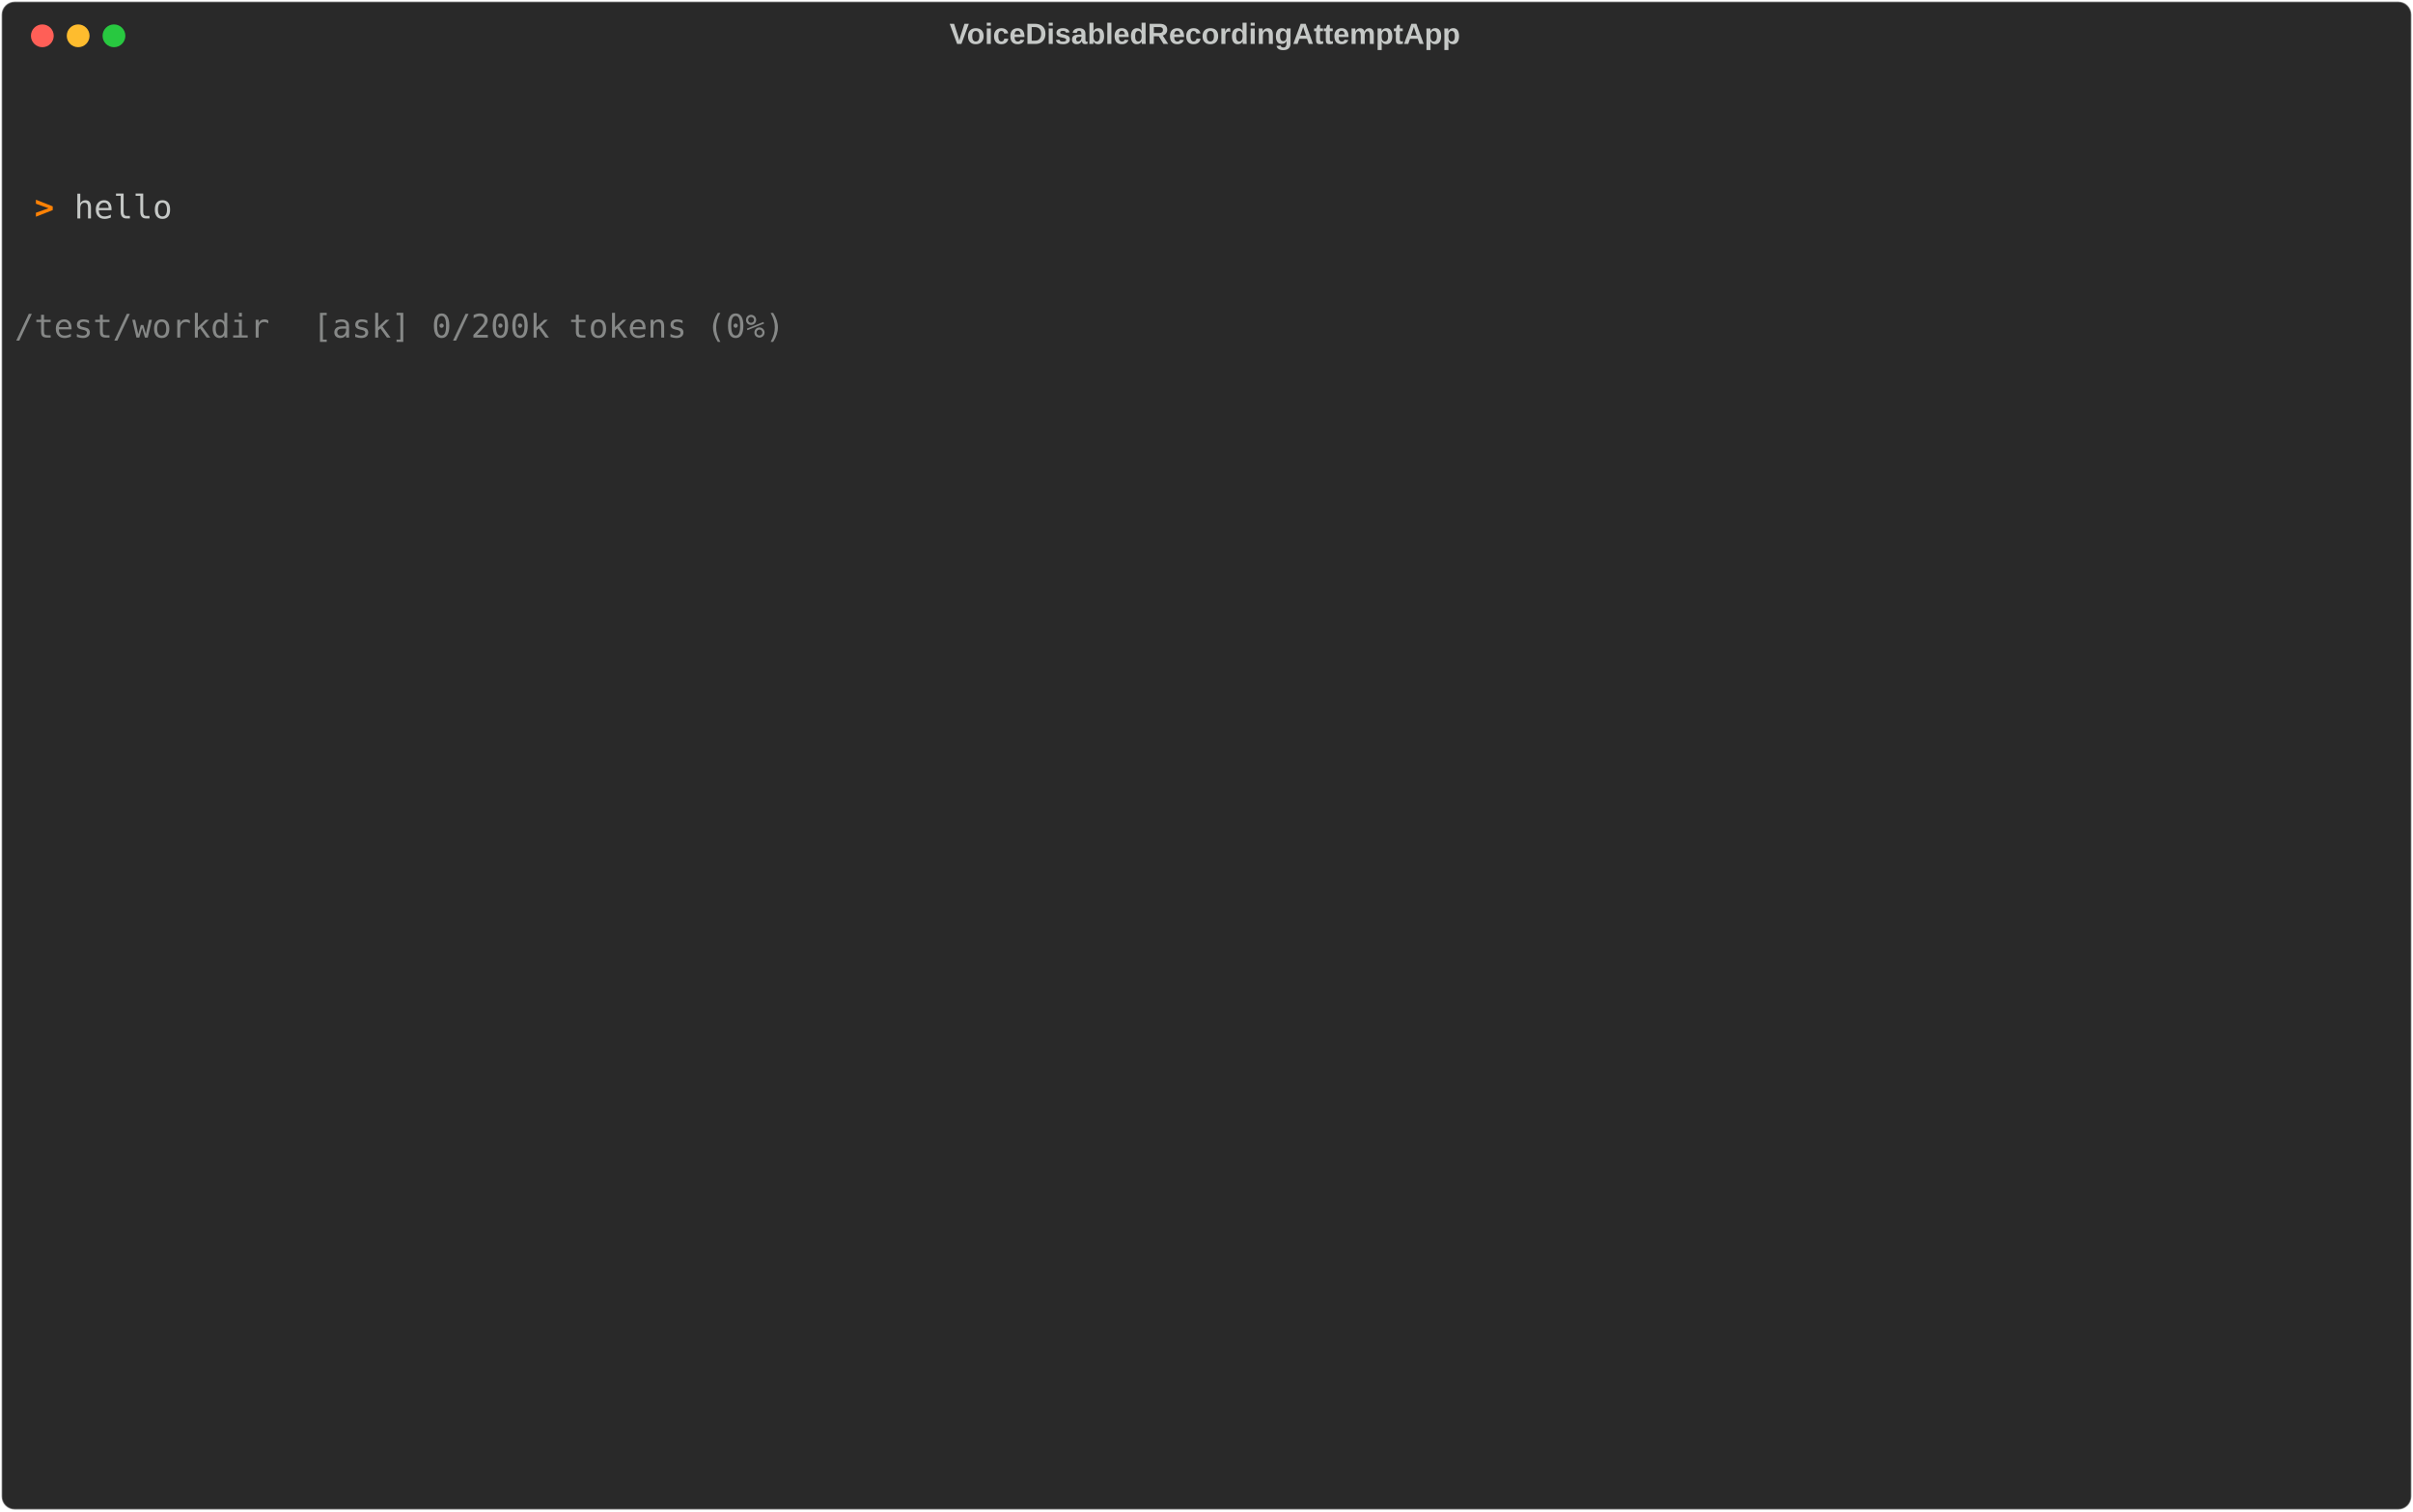
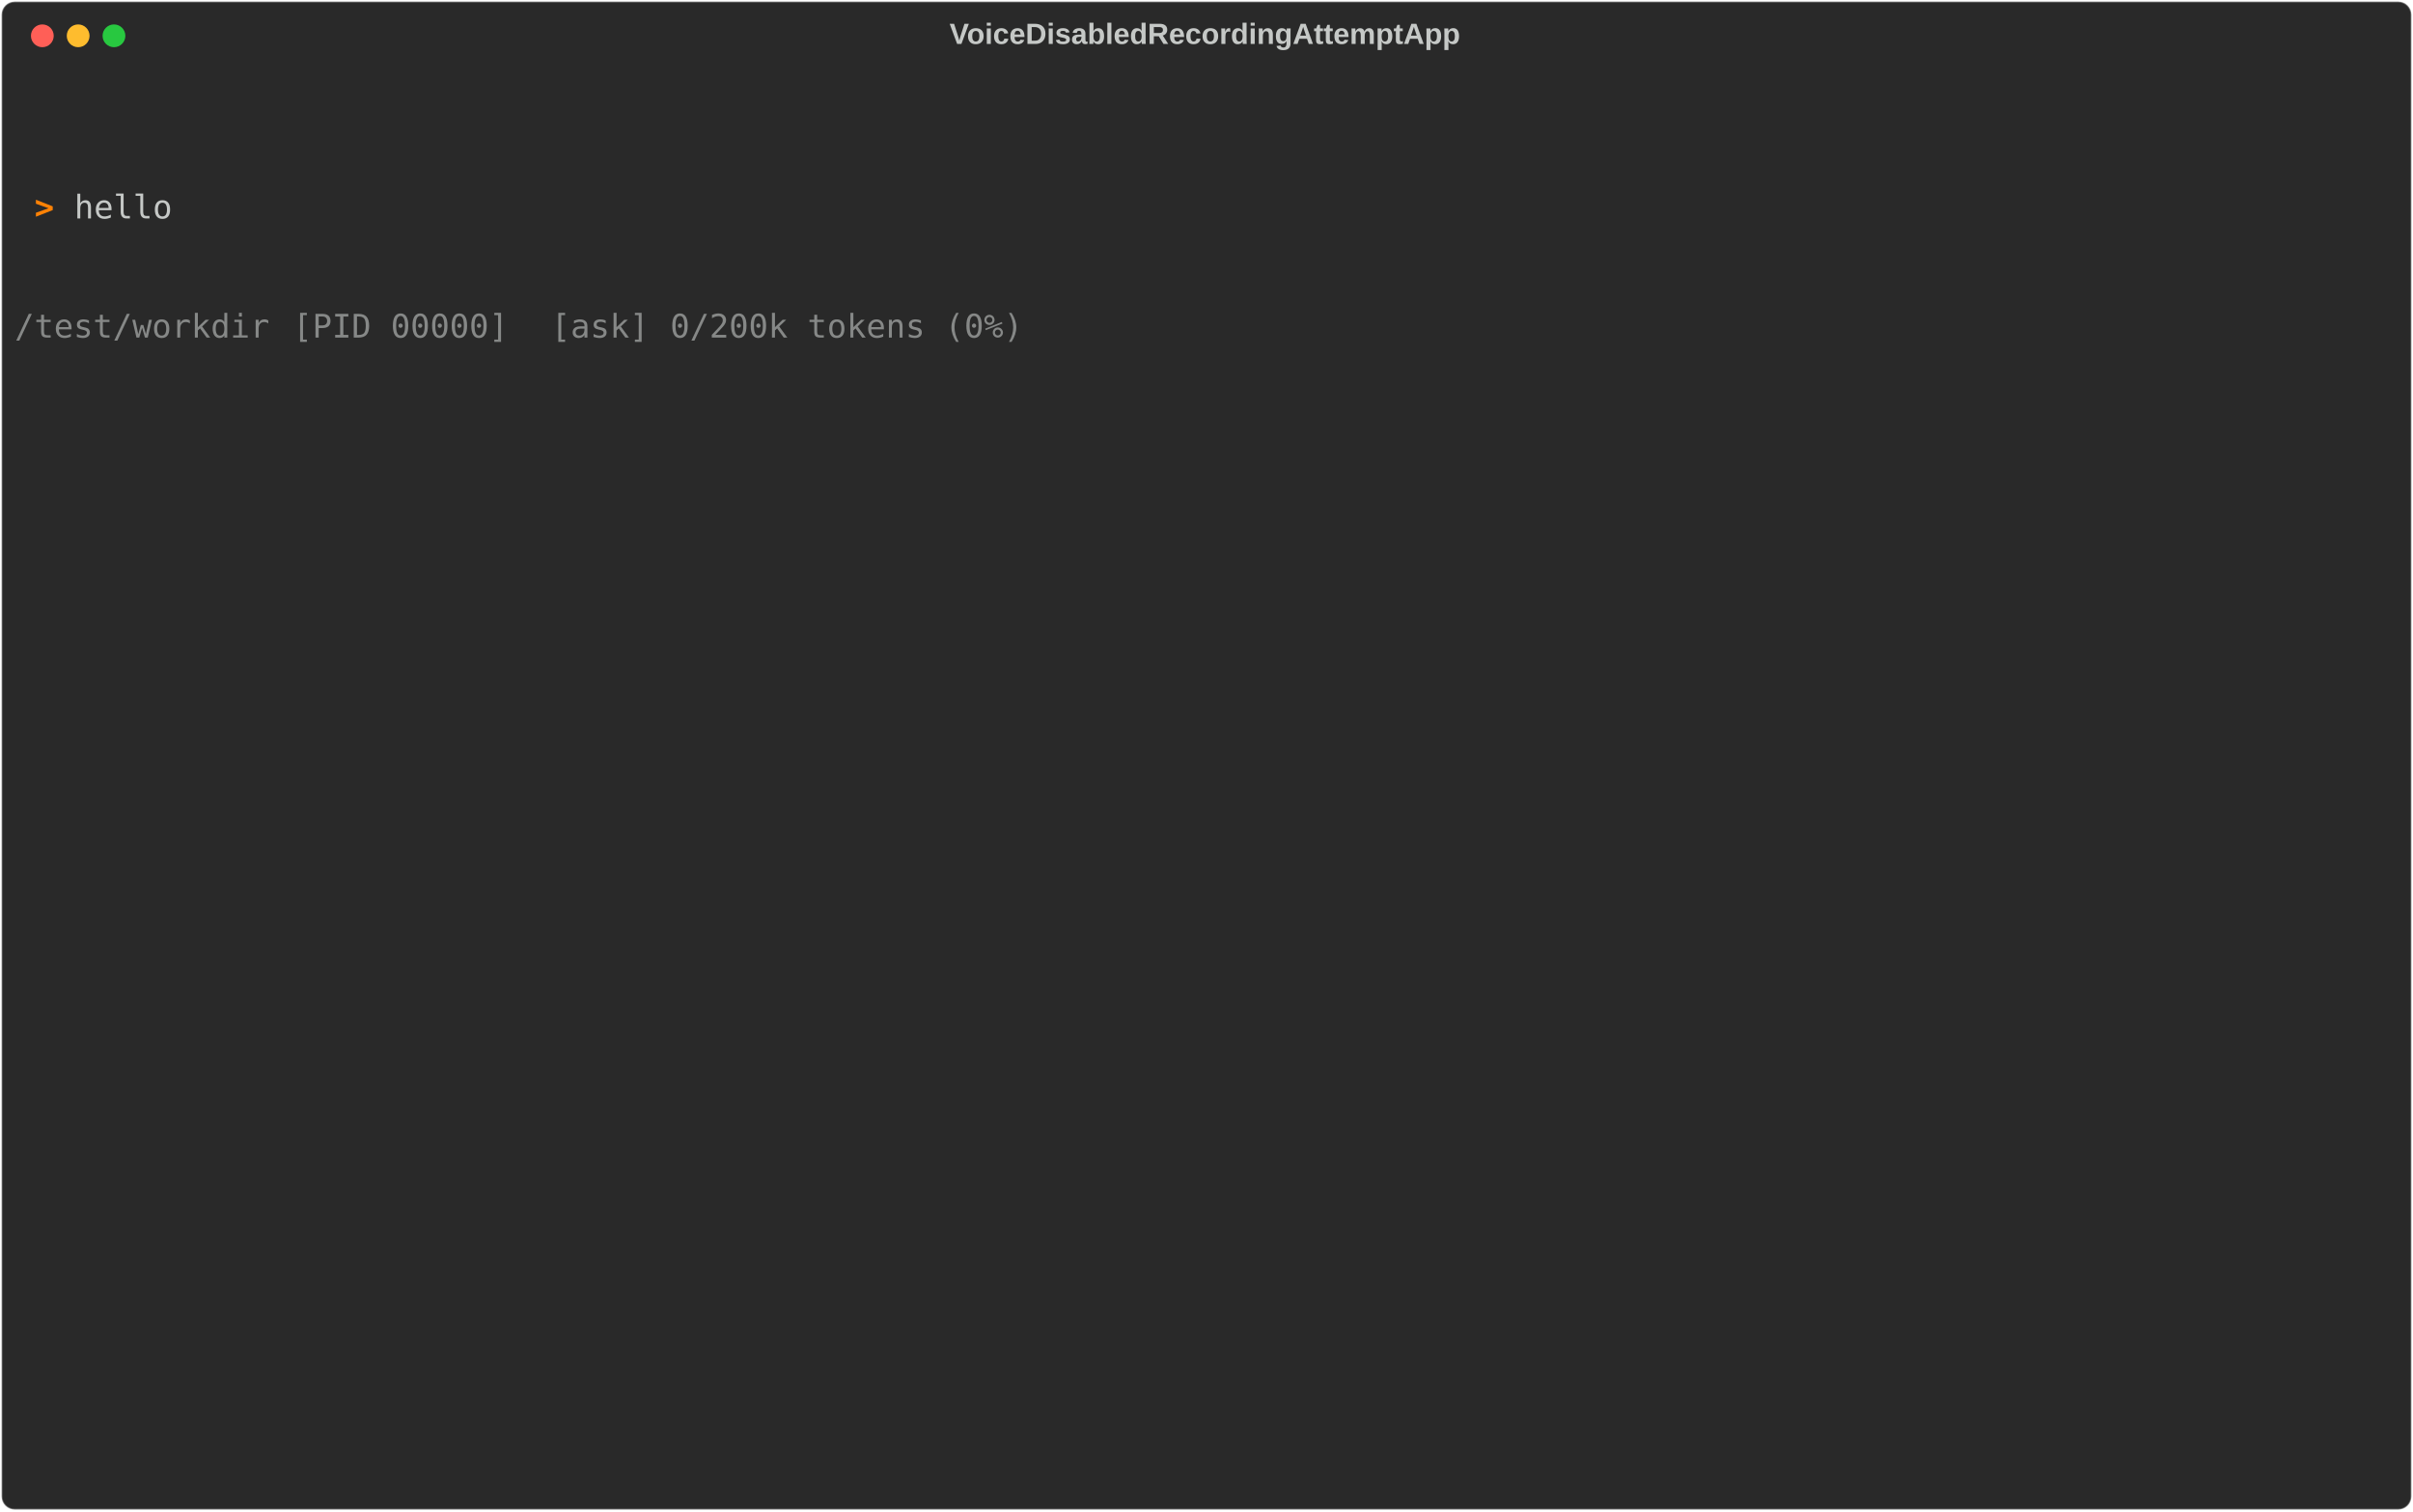
<svg xmlns="http://www.w3.org/2000/svg" class="rich-terminal" viewBox="0 0 1482 928.4">
  <style>

    @font-face {
        font-family: "Fira Code";
        src: local("FiraCode-Regular"),
                url("https://cdnjs.cloudflare.com/ajax/libs/firacode/6.2.0/woff2/FiraCode-Regular.woff2") format("woff2"),
                url("https://cdnjs.cloudflare.com/ajax/libs/firacode/6.2.0/woff/FiraCode-Regular.woff") format("woff");
        font-style: normal;
        font-weight: 400;
    }
    @font-face {
        font-family: "Fira Code";
        src: local("FiraCode-Bold"),
                url("https://cdnjs.cloudflare.com/ajax/libs/firacode/6.2.0/woff2/FiraCode-Bold.woff2") format("woff2"),
                url("https://cdnjs.cloudflare.com/ajax/libs/firacode/6.2.0/woff/FiraCode-Bold.woff") format("woff");
        font-style: bold;
        font-weight: 700;
    }

    .terminal-matrix {
        font-family: Fira Code, monospace;
        font-size: 20px;
        line-height: 24.4px;
        font-variant-east-asian: full-width;
    }

    .terminal-title {
        font-size: 18px;
        font-weight: bold;
        font-family: arial;
    }

    .terminal-r1 { fill: #c5c8c6 }
.terminal-r2 { fill: #ff8205;font-weight: bold }
.terminal-r3 { fill: #868887 }
    </style>
  <defs>
    <clipPath id="terminal-clip-terminal">
      <rect x="0" y="0" width="1463.0" height="877.4" />
    </clipPath>
    <clipPath id="terminal-line-0">
      <rect x="0" y="1.5" width="1464" height="24.65" />
    </clipPath>
    <clipPath id="terminal-line-1">
      <rect x="0" y="25.9" width="1464" height="24.65" />
    </clipPath>
    <clipPath id="terminal-line-2">
      <rect x="0" y="50.3" width="1464" height="24.65" />
    </clipPath>
    <clipPath id="terminal-line-3">
      <rect x="0" y="74.7" width="1464" height="24.65" />
    </clipPath>
    <clipPath id="terminal-line-4">
      <rect x="0" y="99.1" width="1464" height="24.65" />
    </clipPath>
    <clipPath id="terminal-line-5">
      <rect x="0" y="123.5" width="1464" height="24.65" />
    </clipPath>
    <clipPath id="terminal-line-6">
      <rect x="0" y="147.9" width="1464" height="24.65" />
    </clipPath>
    <clipPath id="terminal-line-7">
      <rect x="0" y="172.3" width="1464" height="24.65" />
    </clipPath>
    <clipPath id="terminal-line-8">
      <rect x="0" y="196.7" width="1464" height="24.65" />
    </clipPath>
    <clipPath id="terminal-line-9">
      <rect x="0" y="221.1" width="1464" height="24.65" />
    </clipPath>
    <clipPath id="terminal-line-10">
      <rect x="0" y="245.5" width="1464" height="24.65" />
    </clipPath>
    <clipPath id="terminal-line-11">
      <rect x="0" y="269.9" width="1464" height="24.65" />
    </clipPath>
    <clipPath id="terminal-line-12">
      <rect x="0" y="294.3" width="1464" height="24.65" />
    </clipPath>
    <clipPath id="terminal-line-13">
      <rect x="0" y="318.7" width="1464" height="24.65" />
    </clipPath>
    <clipPath id="terminal-line-14">
      <rect x="0" y="343.1" width="1464" height="24.65" />
    </clipPath>
    <clipPath id="terminal-line-15">
      <rect x="0" y="367.5" width="1464" height="24.65" />
    </clipPath>
    <clipPath id="terminal-line-16">
      <rect x="0" y="391.9" width="1464" height="24.65" />
    </clipPath>
    <clipPath id="terminal-line-17">
      <rect x="0" y="416.3" width="1464" height="24.65" />
    </clipPath>
    <clipPath id="terminal-line-18">
      <rect x="0" y="440.7" width="1464" height="24.65" />
    </clipPath>
    <clipPath id="terminal-line-19">
      <rect x="0" y="465.1" width="1464" height="24.65" />
    </clipPath>
    <clipPath id="terminal-line-20">
      <rect x="0" y="489.5" width="1464" height="24.65" />
    </clipPath>
    <clipPath id="terminal-line-21">
      <rect x="0" y="513.9" width="1464" height="24.65" />
    </clipPath>
    <clipPath id="terminal-line-22">
      <rect x="0" y="538.3" width="1464" height="24.65" />
    </clipPath>
    <clipPath id="terminal-line-23">
      <rect x="0" y="562.7" width="1464" height="24.65" />
    </clipPath>
    <clipPath id="terminal-line-24">
      <rect x="0" y="587.1" width="1464" height="24.65" />
    </clipPath>
    <clipPath id="terminal-line-25">
      <rect x="0" y="611.5" width="1464" height="24.65" />
    </clipPath>
    <clipPath id="terminal-line-26">
      <rect x="0" y="635.9" width="1464" height="24.65" />
    </clipPath>
    <clipPath id="terminal-line-27">
      <rect x="0" y="660.3" width="1464" height="24.65" />
    </clipPath>
    <clipPath id="terminal-line-28">
      <rect x="0" y="684.7" width="1464" height="24.65" />
    </clipPath>
    <clipPath id="terminal-line-29">
      <rect x="0" y="709.1" width="1464" height="24.65" />
    </clipPath>
    <clipPath id="terminal-line-30">
      <rect x="0" y="733.5" width="1464" height="24.65" />
    </clipPath>
    <clipPath id="terminal-line-31">
      <rect x="0" y="757.9" width="1464" height="24.65" />
    </clipPath>
    <clipPath id="terminal-line-32">
      <rect x="0" y="782.3" width="1464" height="24.65" />
    </clipPath>
    <clipPath id="terminal-line-33">
      <rect x="0" y="806.7" width="1464" height="24.65" />
    </clipPath>
    <clipPath id="terminal-line-34">
      <rect x="0" y="831.1" width="1464" height="24.65" />
    </clipPath>
  </defs>
  <rect fill="#292929" stroke="rgba(255,255,255,0.35)" stroke-width="1" x="1" y="1" width="1480" height="926.4" rx="8" />
  <text class="terminal-title" fill="#c5c8c6" text-anchor="middle" x="740" y="27">VoiceDisabledRecordingAttemptApp</text>
  <g transform="translate(26,22)">
    <circle cx="0" cy="0" r="7" fill="#ff5f57" />
    <circle cx="22" cy="0" r="7" fill="#febc2e" />
    <circle cx="44" cy="0" r="7" fill="#28c840" />
  </g>
  <g transform="translate(9, 41)" clip-path="url(#terminal-clip-terminal)">
    <g class="terminal-matrix">
      <text class="terminal-r1" x="1464" y="20" textLength="12.2" clip-path="url(#terminal-line-0)">
</text>
      <text class="terminal-r1" x="1464" y="44.4" textLength="12.2" clip-path="url(#terminal-line-1)">
</text>
      <text class="terminal-r1" x="1464" y="68.8" textLength="12.2" clip-path="url(#terminal-line-2)">
</text>
      <text class="terminal-r2" x="12.2" y="93.2" textLength="12.2" clip-path="url(#terminal-line-3)">&gt;</text>
      <text class="terminal-r1" x="36.6" y="93.2" textLength="1415.2" clip-path="url(#terminal-line-3)">hello                                                                                                               </text>
      <text class="terminal-r1" x="1464" y="93.2" textLength="12.2" clip-path="url(#terminal-line-3)">
</text>
      <text class="terminal-r1" x="1464" y="117.6" textLength="12.2" clip-path="url(#terminal-line-4)">
</text>
      <text class="terminal-r1" x="1464" y="142" textLength="12.2" clip-path="url(#terminal-line-5)">
</text>
      <text class="terminal-r3" x="0" y="166.4" textLength="158.6" clip-path="url(#terminal-line-6)">/test/workdir</text>
-       <text class="terminal-r3" x="183" y="166.4" textLength="61" clip-path="url(#terminal-line-6)">[ask]</text>
-       <text class="terminal-r3" x="256.2" y="166.4" textLength="219.6" clip-path="url(#terminal-line-6)">0/200k tokens (0%)</text>
+       <text class="terminal-r3" x="170.8" y="166.4" textLength="134.2" clip-path="url(#terminal-line-6)">[PID 00000]</text>
+       <text class="terminal-r3" x="329.4" y="166.4" textLength="61" clip-path="url(#terminal-line-6)">[ask]</text>
+       <text class="terminal-r3" x="402.6" y="166.4" textLength="219.6" clip-path="url(#terminal-line-6)">0/200k tokens (0%)</text>
      <text class="terminal-r1" x="1464" y="166.4" textLength="12.2" clip-path="url(#terminal-line-6)">
</text>
      <text class="terminal-r1" x="1464" y="190.8" textLength="12.2" clip-path="url(#terminal-line-7)">
</text>
      <text class="terminal-r1" x="1464" y="215.2" textLength="12.2" clip-path="url(#terminal-line-8)">
</text>
      <text class="terminal-r1" x="1464" y="239.6" textLength="12.2" clip-path="url(#terminal-line-9)">
</text>
      <text class="terminal-r1" x="1464" y="264" textLength="12.2" clip-path="url(#terminal-line-10)">
</text>
      <text class="terminal-r1" x="1464" y="288.4" textLength="12.2" clip-path="url(#terminal-line-11)">
</text>
      <text class="terminal-r1" x="1464" y="312.8" textLength="12.2" clip-path="url(#terminal-line-12)">
</text>
      <text class="terminal-r1" x="1464" y="337.2" textLength="12.2" clip-path="url(#terminal-line-13)">
</text>
      <text class="terminal-r1" x="1464" y="361.6" textLength="12.2" clip-path="url(#terminal-line-14)">
</text>
      <text class="terminal-r1" x="1464" y="386" textLength="12.2" clip-path="url(#terminal-line-15)">
</text>
      <text class="terminal-r1" x="1464" y="410.4" textLength="12.2" clip-path="url(#terminal-line-16)">
</text>
      <text class="terminal-r1" x="1464" y="434.8" textLength="12.2" clip-path="url(#terminal-line-17)">
</text>
      <text class="terminal-r1" x="1464" y="459.2" textLength="12.2" clip-path="url(#terminal-line-18)">
</text>
      <text class="terminal-r1" x="1464" y="483.6" textLength="12.2" clip-path="url(#terminal-line-19)">
</text>
      <text class="terminal-r1" x="1464" y="508" textLength="12.2" clip-path="url(#terminal-line-20)">
</text>
      <text class="terminal-r1" x="1464" y="532.4" textLength="12.2" clip-path="url(#terminal-line-21)">
</text>
      <text class="terminal-r1" x="1464" y="556.8" textLength="12.2" clip-path="url(#terminal-line-22)">
</text>
      <text class="terminal-r1" x="1464" y="581.2" textLength="12.2" clip-path="url(#terminal-line-23)">
</text>
      <text class="terminal-r1" x="1464" y="605.6" textLength="12.2" clip-path="url(#terminal-line-24)">
</text>
      <text class="terminal-r1" x="1464" y="630" textLength="12.2" clip-path="url(#terminal-line-25)">
</text>
      <text class="terminal-r1" x="1464" y="654.4" textLength="12.2" clip-path="url(#terminal-line-26)">
</text>
      <text class="terminal-r1" x="1464" y="678.8" textLength="12.2" clip-path="url(#terminal-line-27)">
</text>
      <text class="terminal-r1" x="1464" y="703.2" textLength="12.2" clip-path="url(#terminal-line-28)">
</text>
      <text class="terminal-r1" x="1464" y="727.6" textLength="12.2" clip-path="url(#terminal-line-29)">
</text>
      <text class="terminal-r1" x="1464" y="752" textLength="12.2" clip-path="url(#terminal-line-30)">
</text>
      <text class="terminal-r1" x="1464" y="776.4" textLength="12.2" clip-path="url(#terminal-line-31)">
</text>
      <text class="terminal-r1" x="1464" y="800.8" textLength="12.2" clip-path="url(#terminal-line-32)">
</text>
      <text class="terminal-r1" x="1464" y="825.2" textLength="12.2" clip-path="url(#terminal-line-33)">
</text>
      <text class="terminal-r1" x="1464" y="849.6" textLength="12.2" clip-path="url(#terminal-line-34)">
</text>
    </g>
  </g>
</svg>
